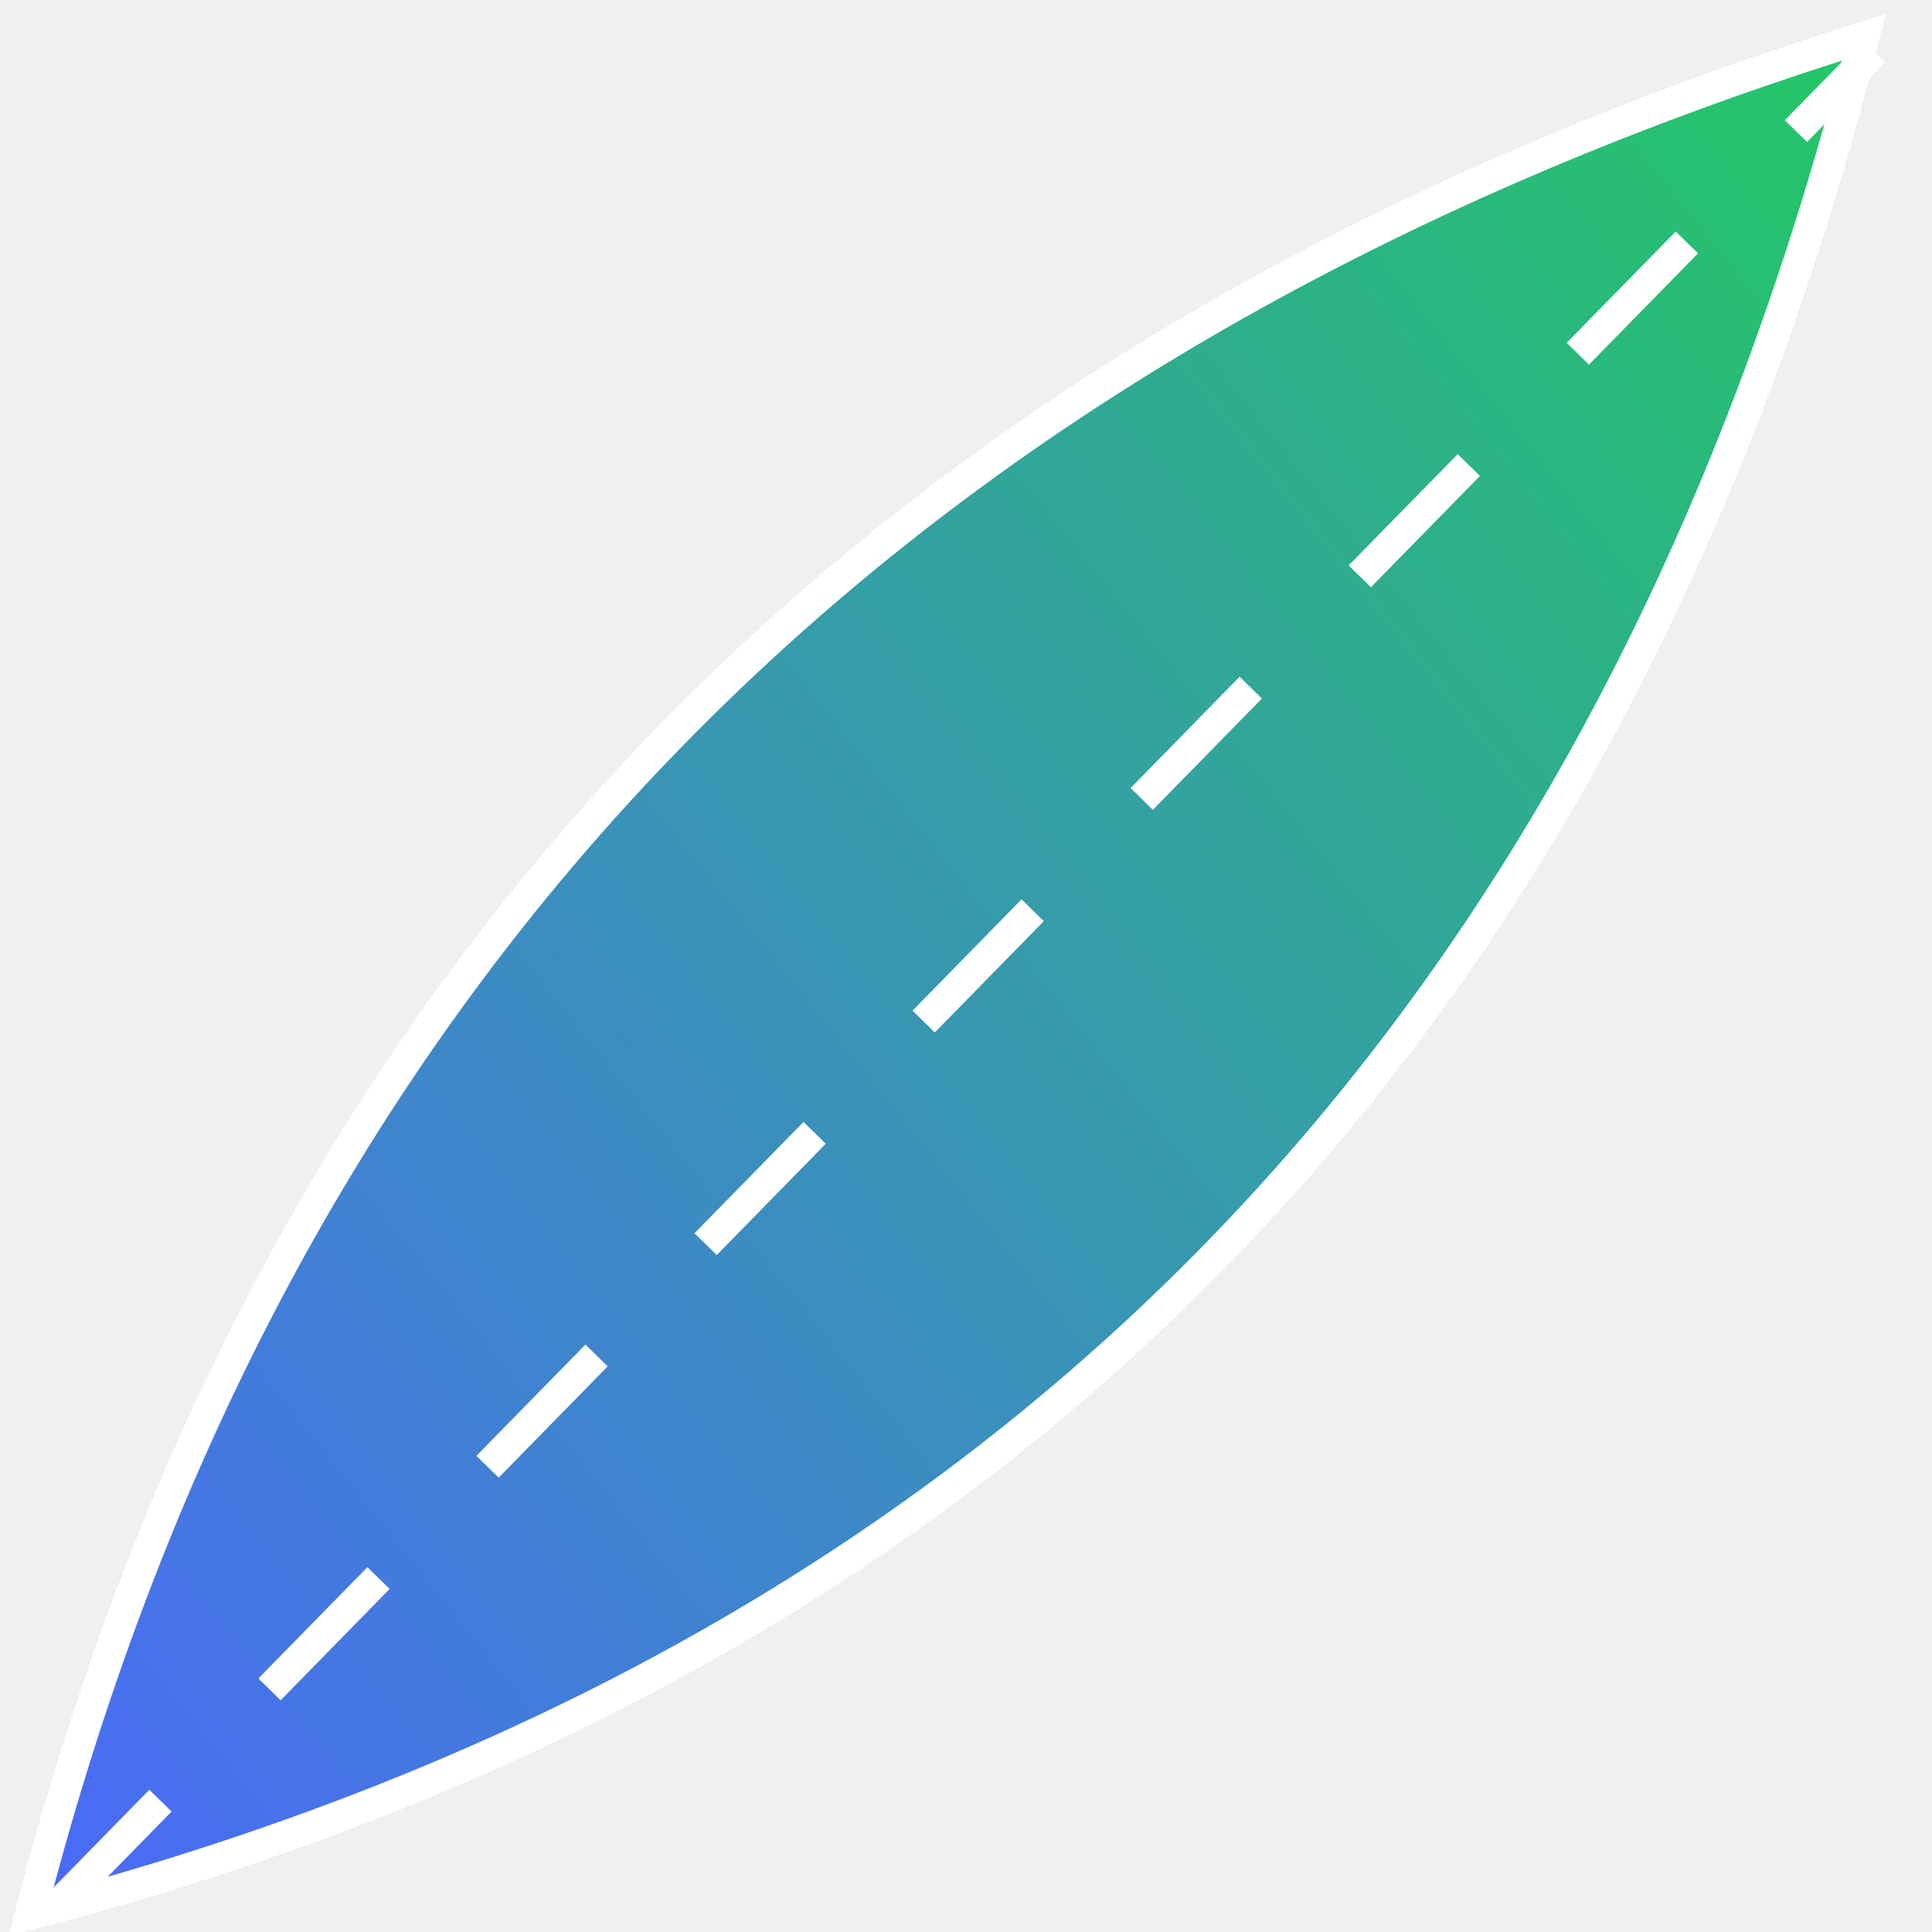
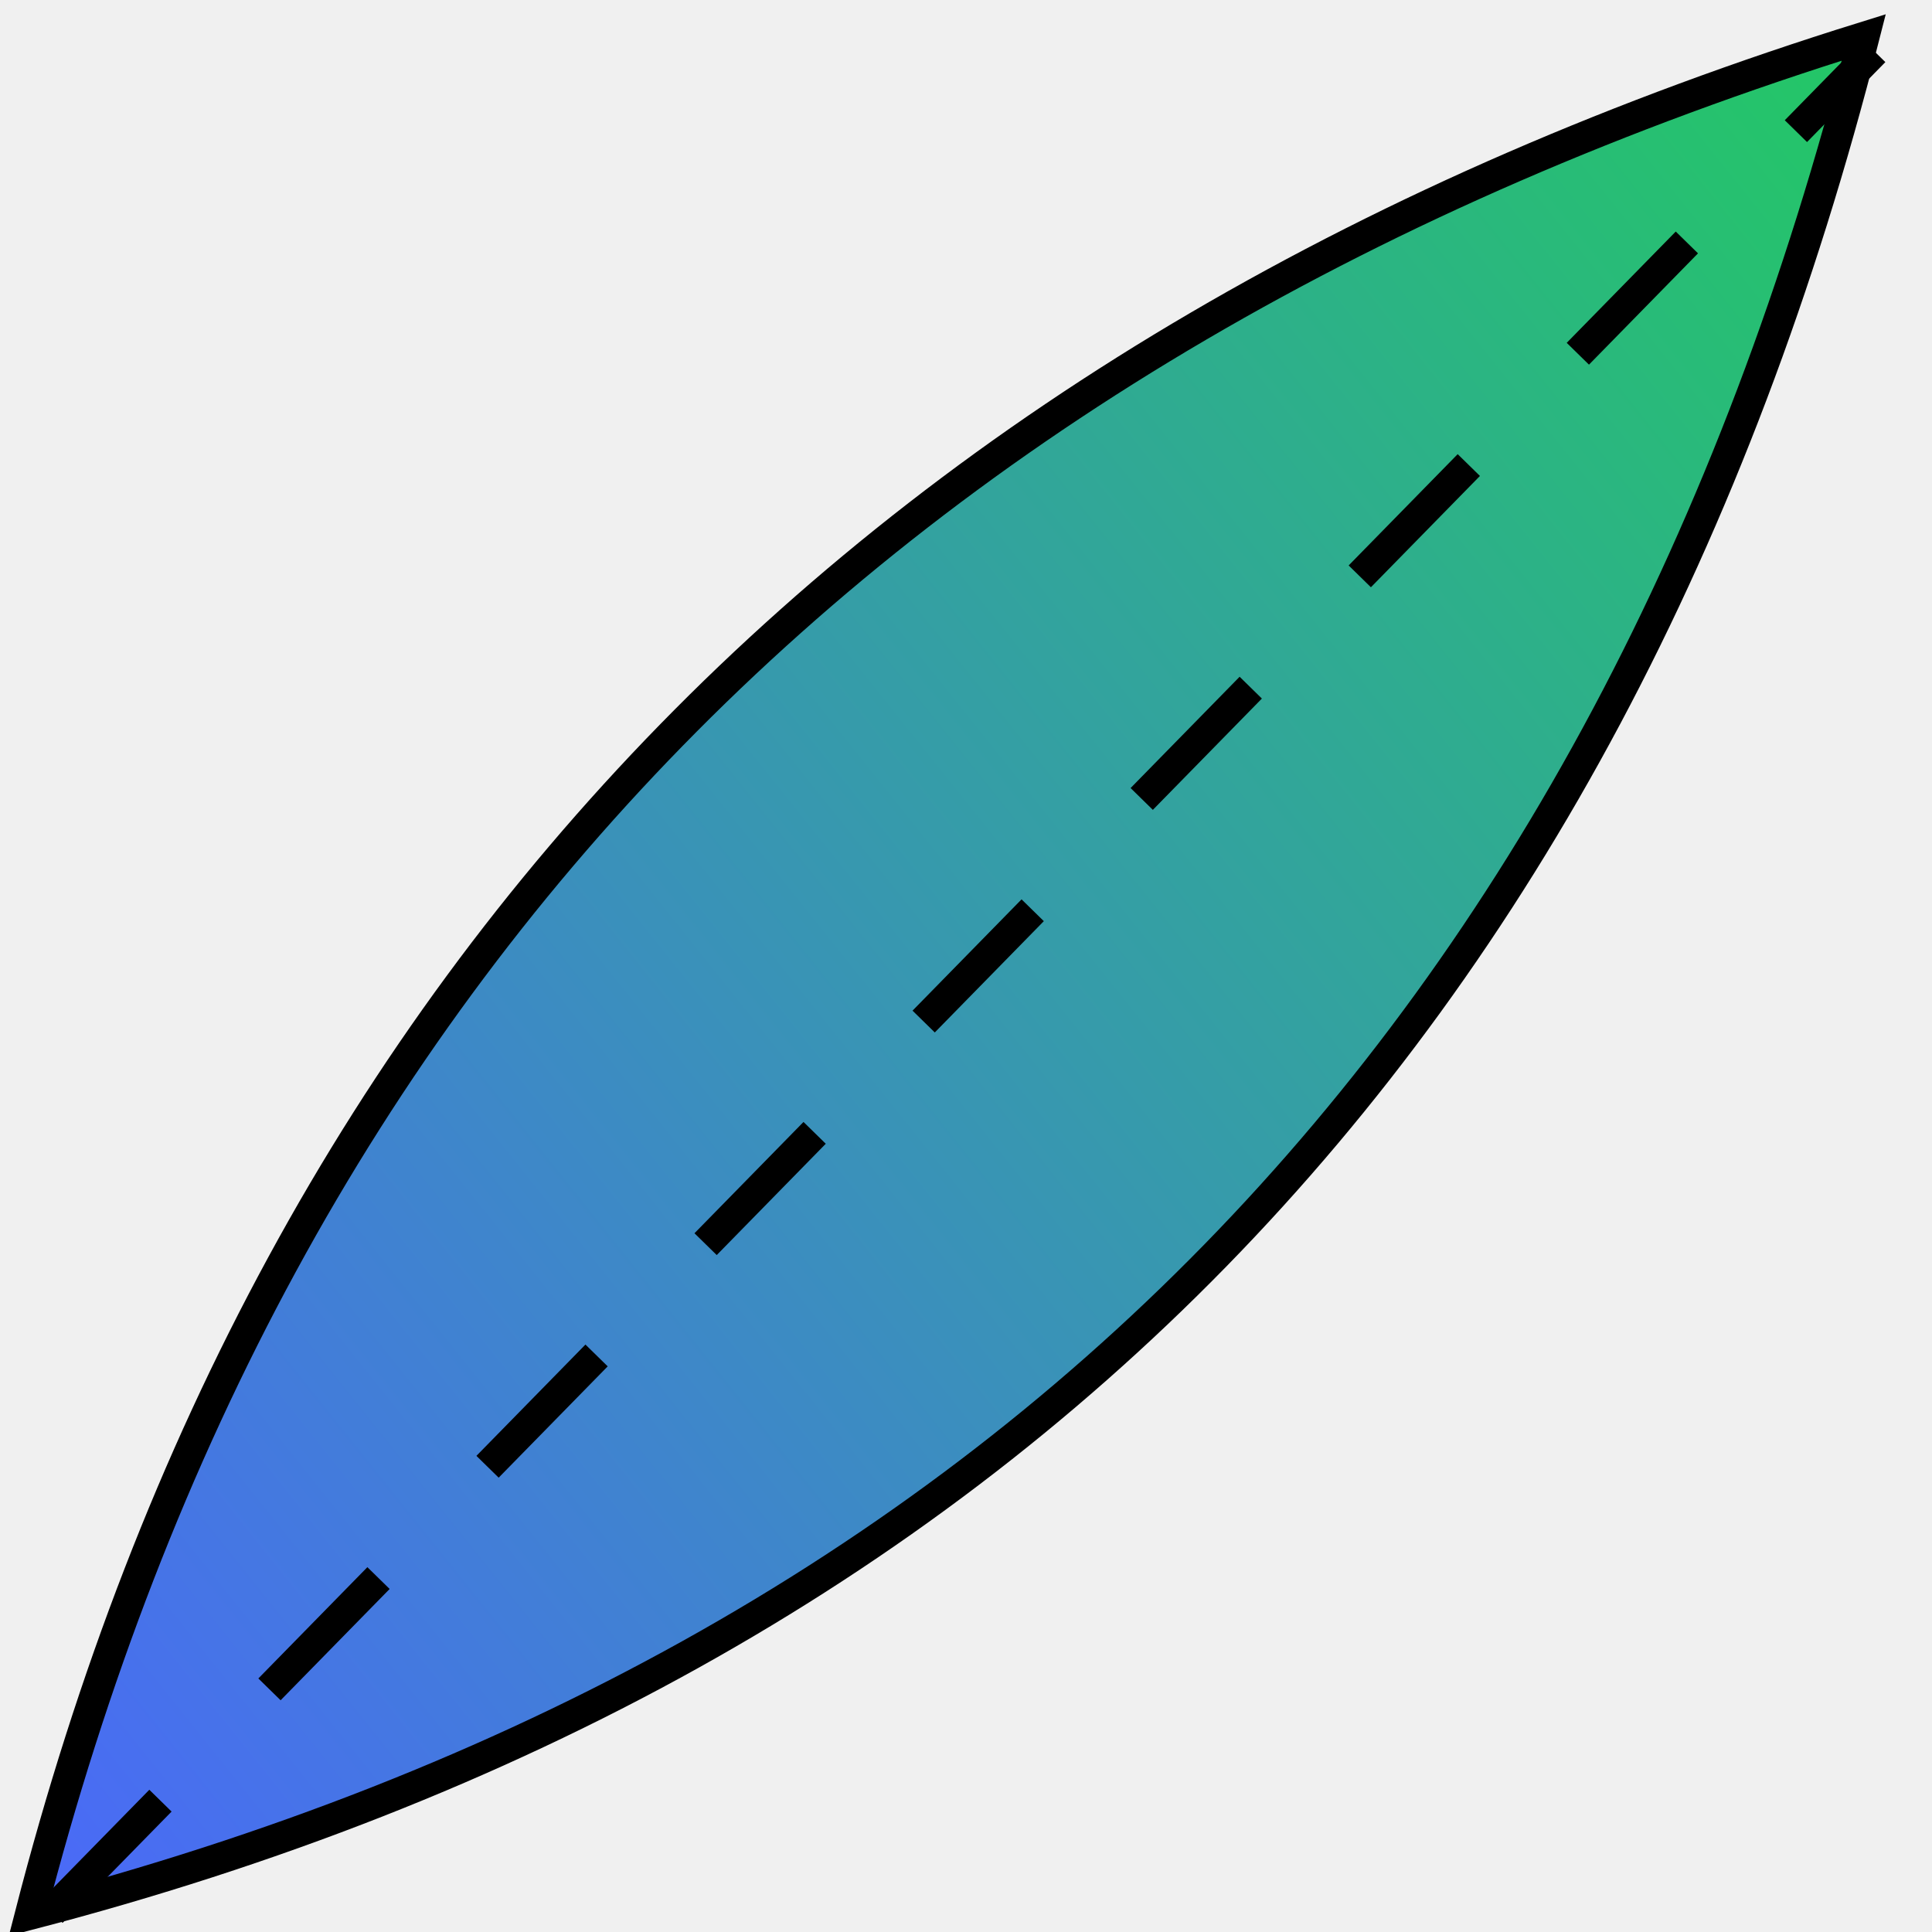
<svg xmlns="http://www.w3.org/2000/svg" width="31" height="31" viewBox="0 0 31 31">
  <defs>
    <linearGradient id="a" x1="50%" x2="50%" y1="0%" y2="100%">
      <stop stop-color="#4B68FA" offset="0%" />
      <stop stop-color="#23C864" offset="100%" />
    </linearGradient>
  </defs>
-   <g fill="none" fill-rule="evenodd" stroke="#FFFFFF" stroke-width=".5" transform="translate(-5 -2)">
+   <g fill="none" fill-rule="evenodd" stroke="#000000" stroke-width=".5" transform="translate(-5 -2)">
    <path fill="url(#a)" d="M23.328,38.672 C13.207,25.603 11.334,11.696 17.709,-3.047 C27.272,9.385 29.145,23.292 23.328,38.672 Z" transform="rotate(-128 20.32 17.813)" />
    <path d="M6,32.5 L34.898,3" stroke-linecap="square" stroke-dasharray="2 3" />
  </g>
</svg>
